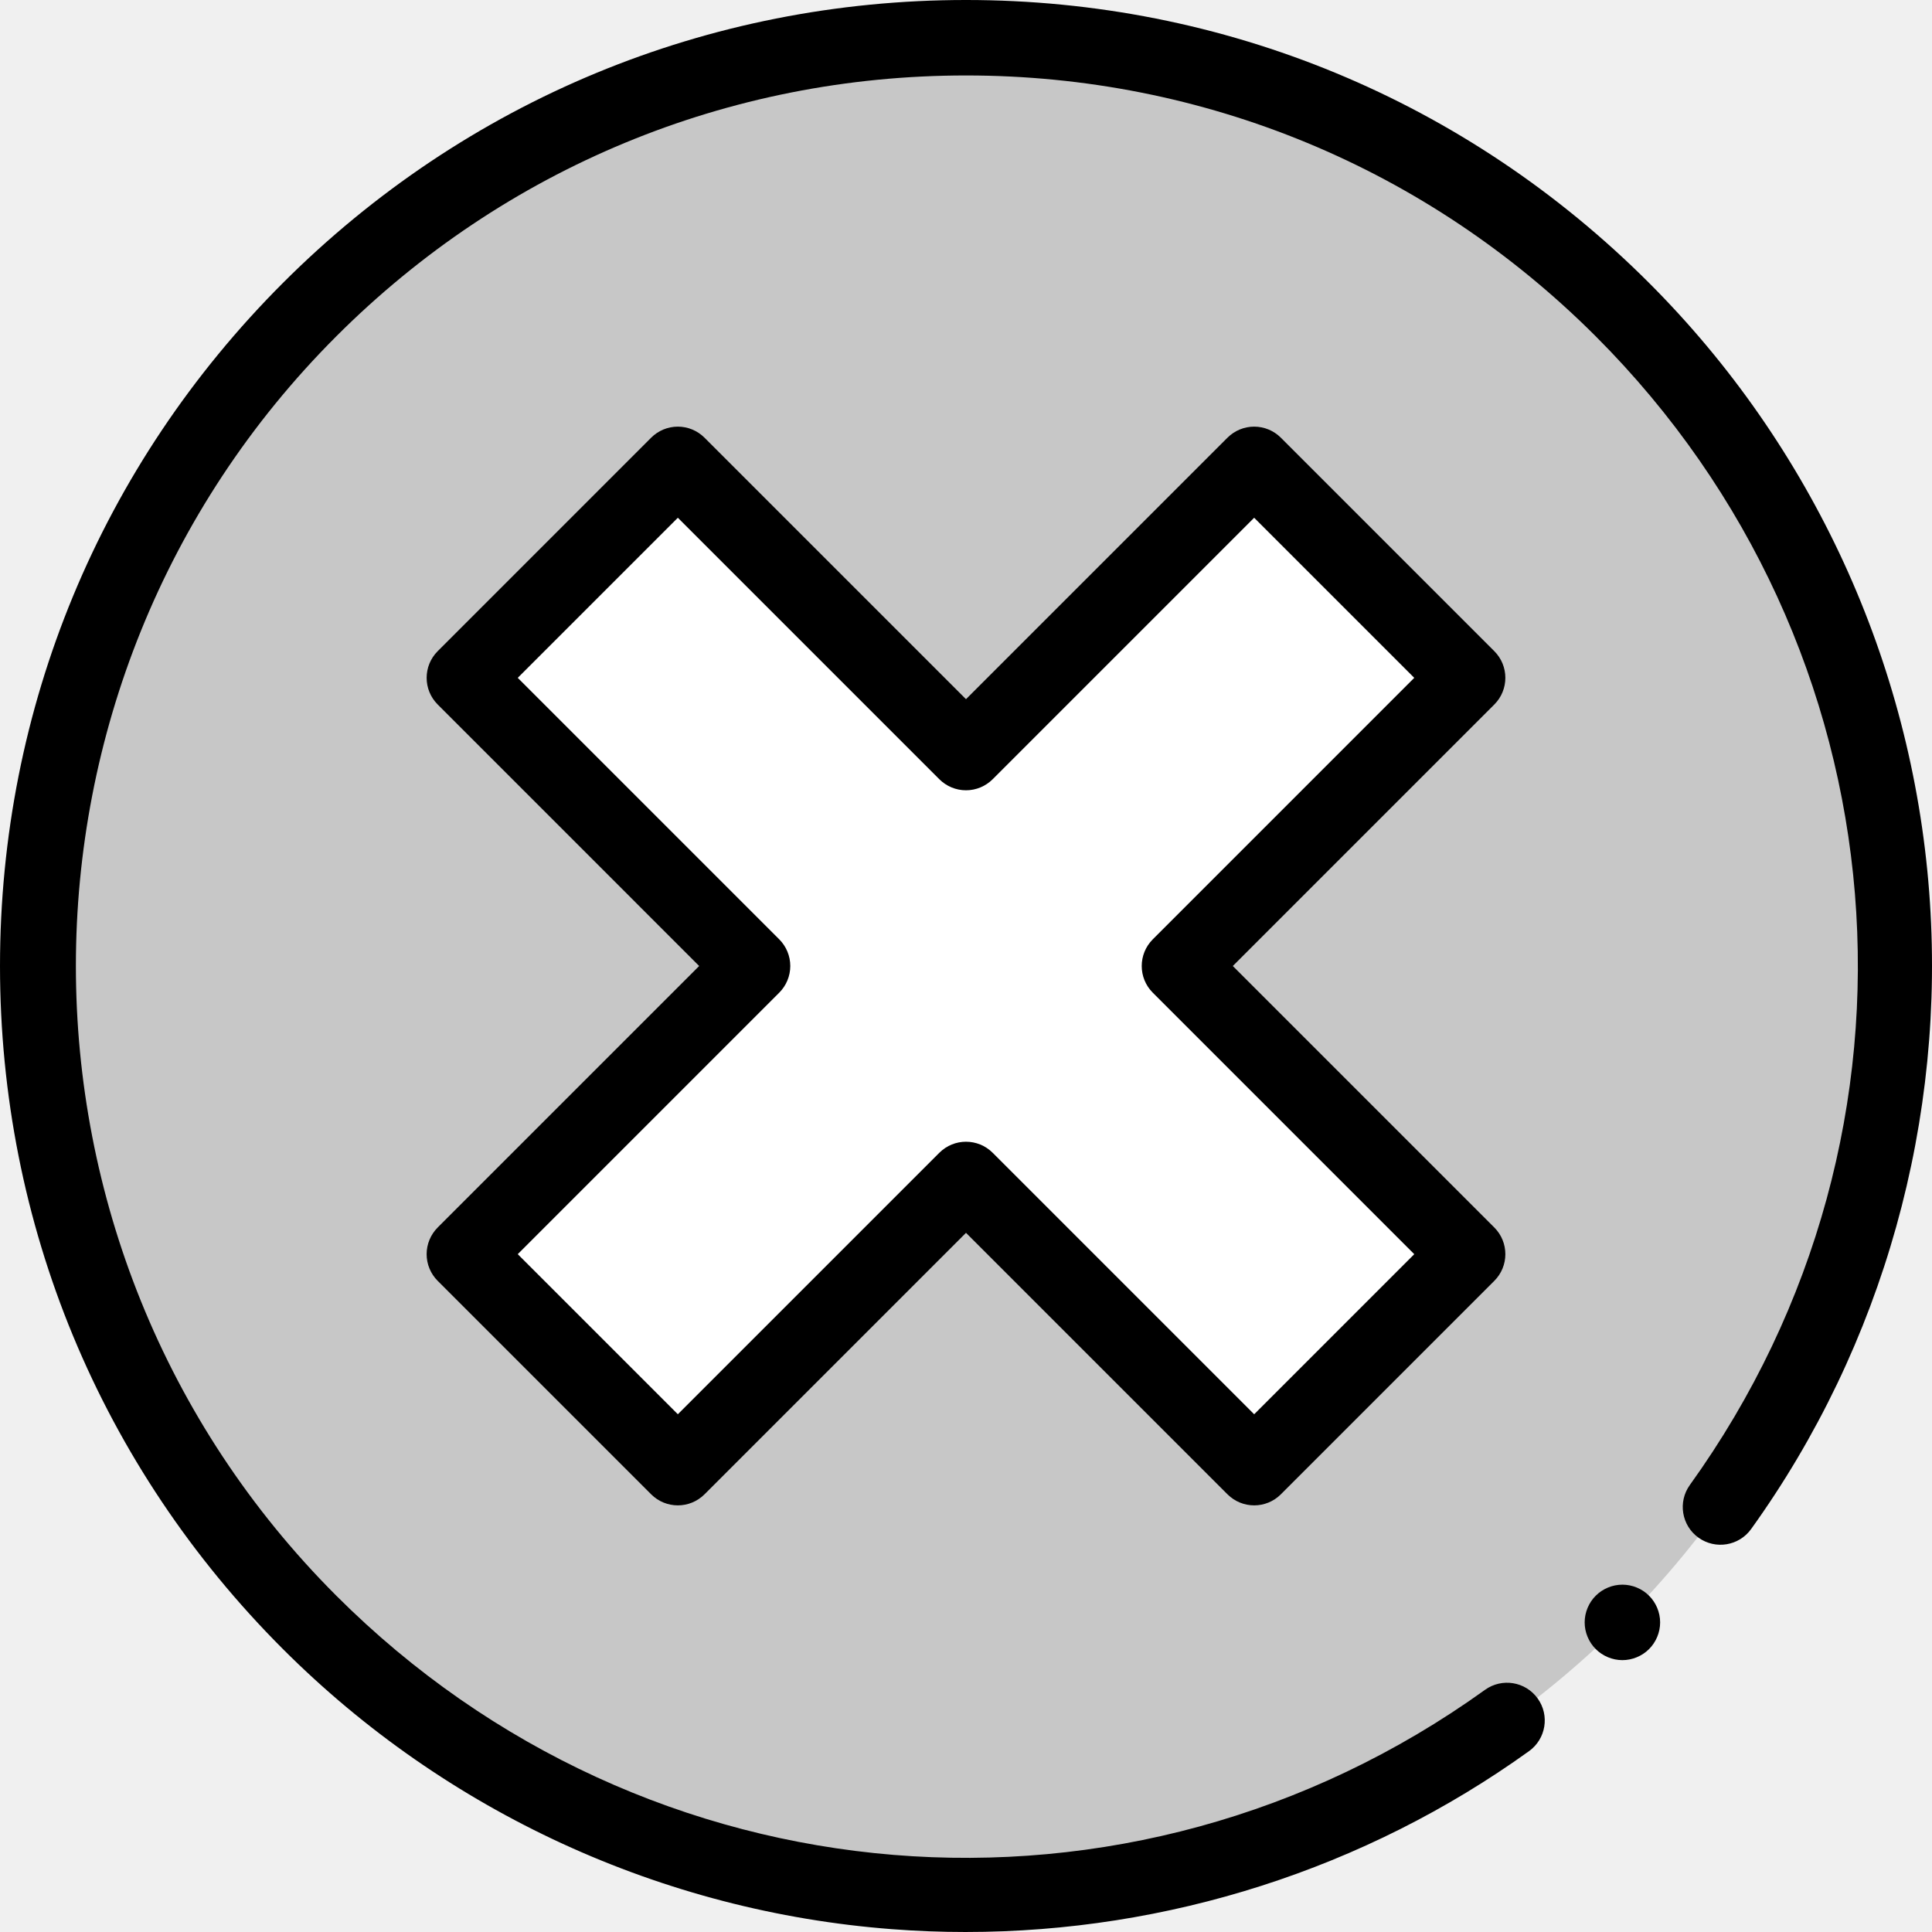
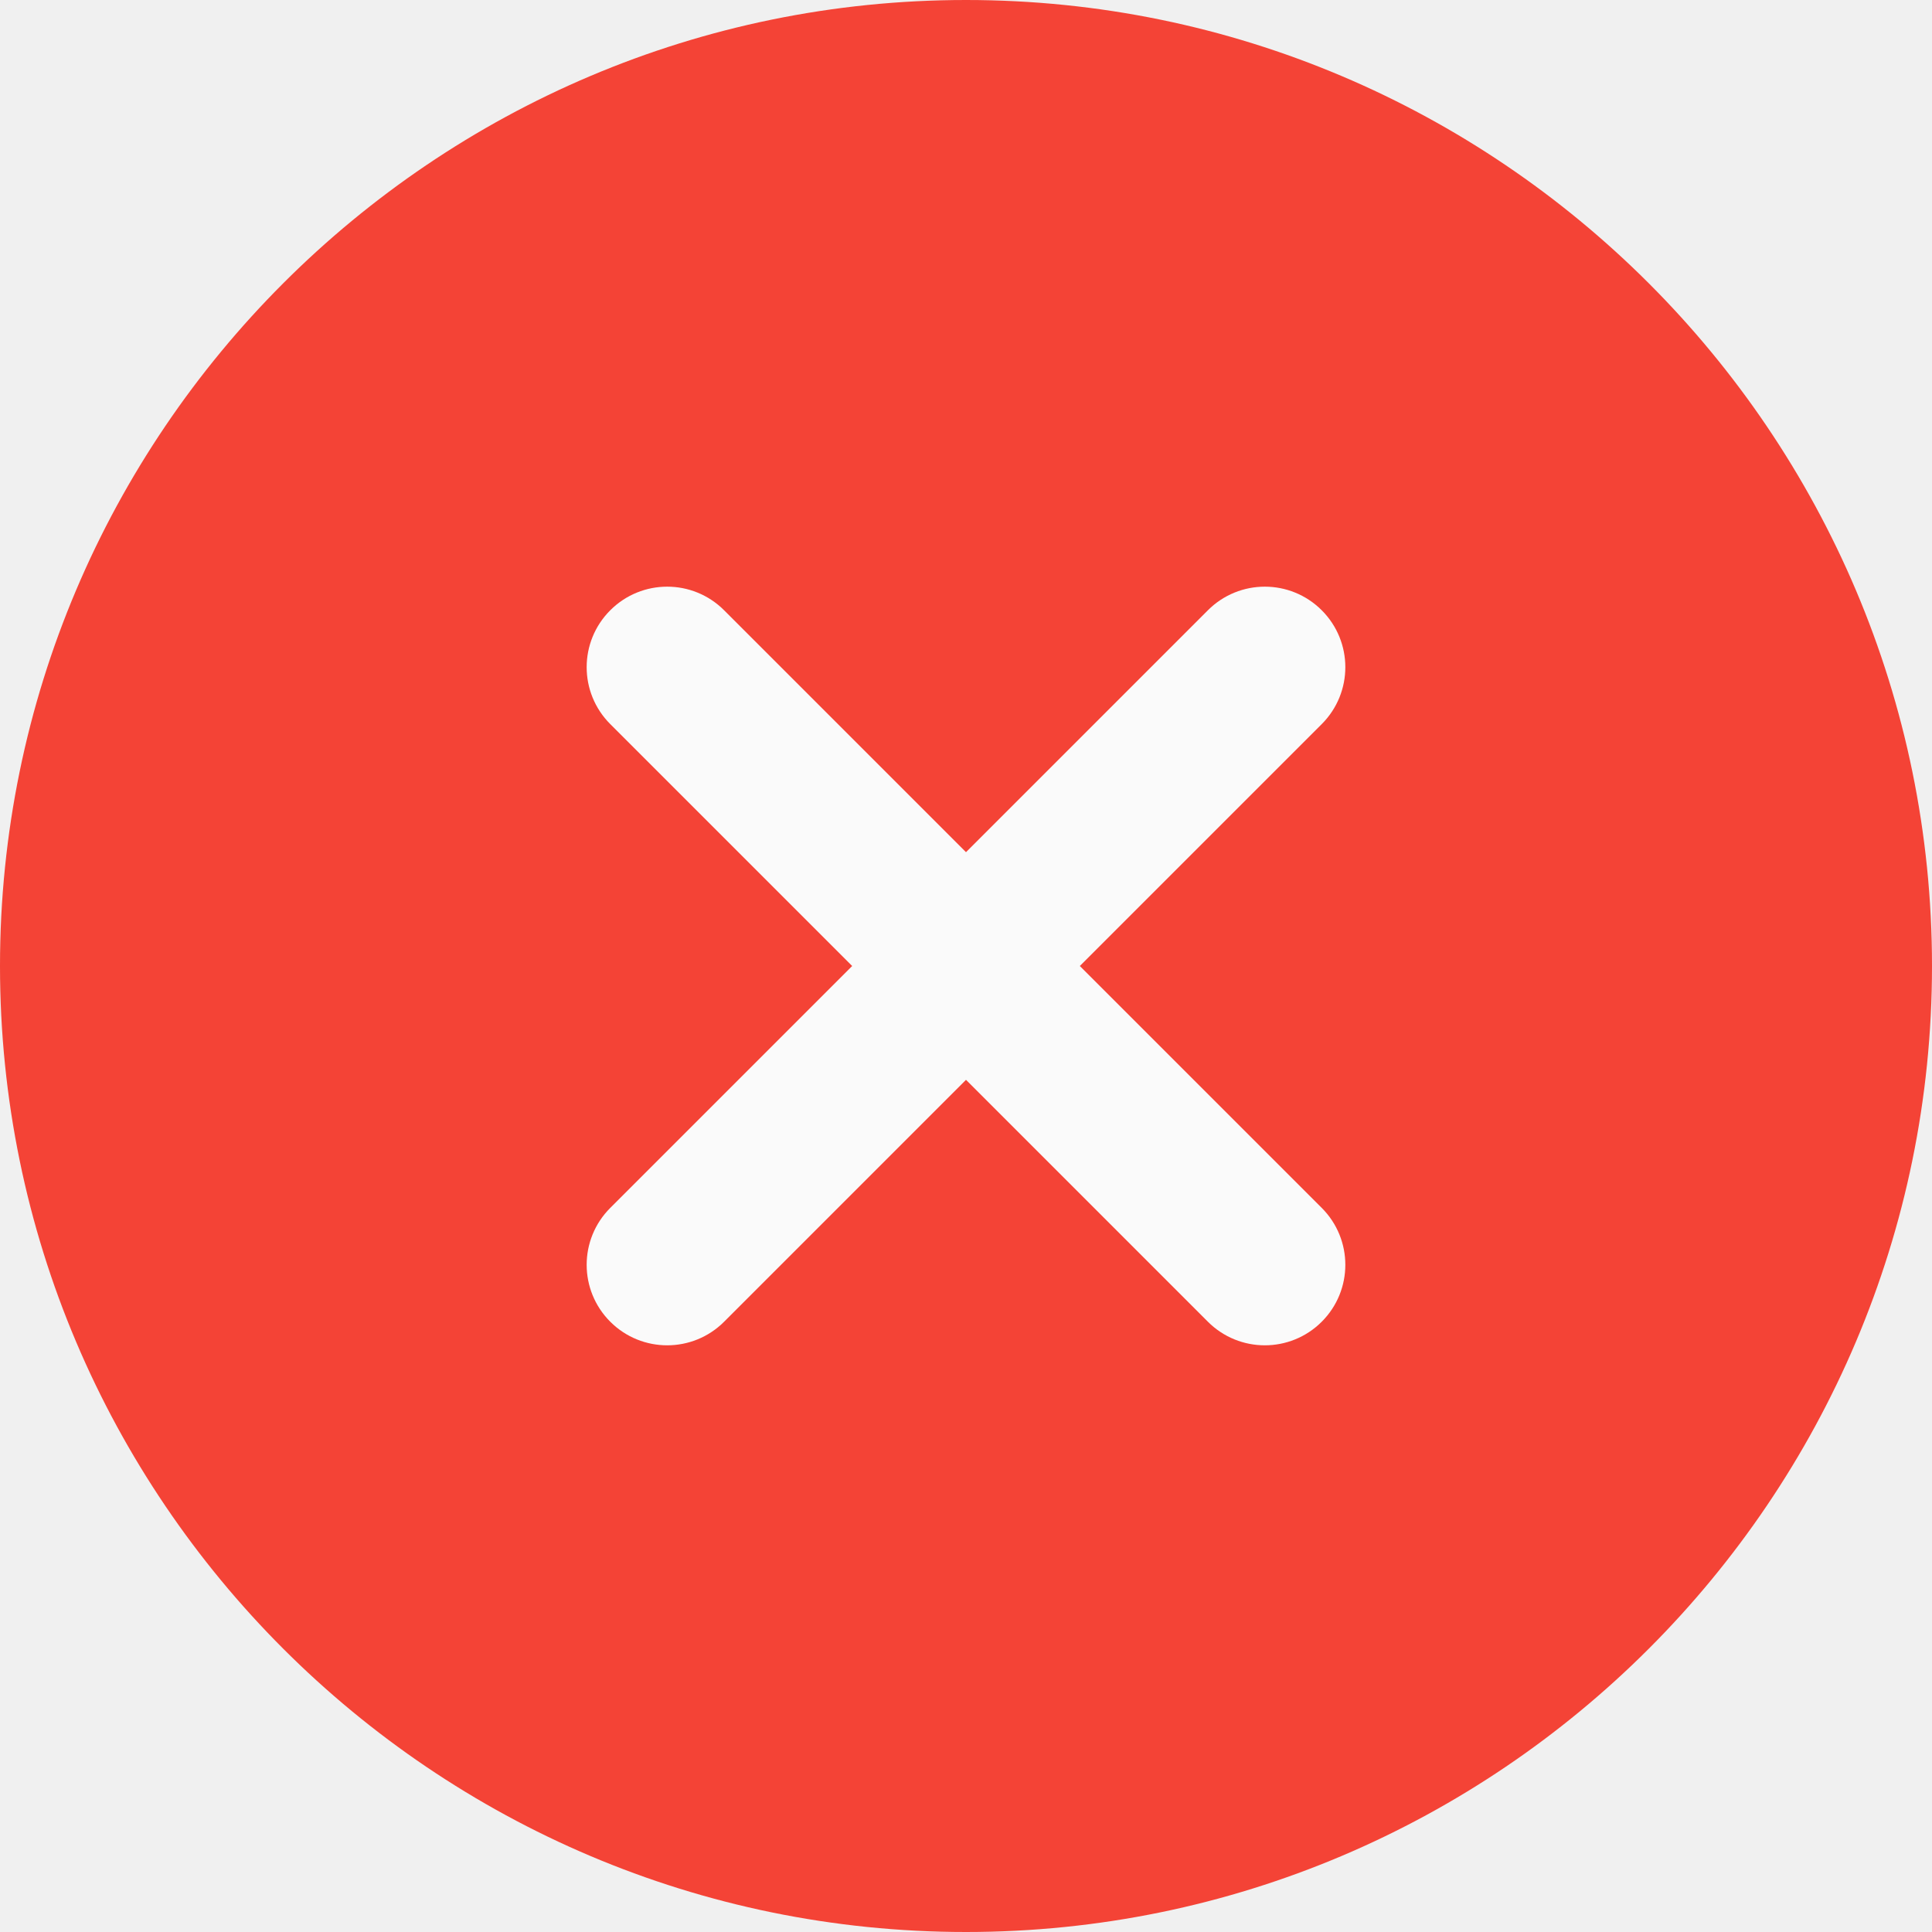
- <svg xmlns="http://www.w3.org/2000/svg" version="1.1" width="512" height="512" x="0" y="0" viewBox="0 0 512 512" style="enable-background:new 0 0 512 512" xml:space="preserve" class="">
-   <g>
-     <path d="m502.004 256c0 135.863-110.141 246.004-246.004 246.004s-246-110.141-246-246.004 110.137-246 246-246 246.004 110.137 246.004 246zm0 0" fill="#c7c7c7" data-original="#ff6977" class="" />
-     <path d="m388.938 179.633-56.566-56.566-76.371 76.367-76.367-76.367-56.566 56.566 76.367 76.367-76.367 76.371 56.566 56.566 76.367-76.367 76.371 76.367 56.566-56.566-76.367-76.371zm0 0" fill="#ffffff" data-original="#ffffff" class="" />
-     <path d="m332.371 398.938c-2.562 0-5.121-.977-7.074-2.93l-69.297-69.297-69.297 69.297c-3.902 3.906-10.234 3.906-14.141 0l-56.57-56.566c-1.875-1.879-2.93-4.422-2.93-7.07 0-2.652 1.055-5.195 2.93-7.074l69.297-69.297-69.293-69.297c-3.906-3.902-3.906-10.234 0-14.141l56.566-56.57c1.875-1.875 4.418-2.93 7.07-2.93 2.652 0 5.195 1.055 7.07 2.93l69.297 69.297 69.297-69.297c1.875-1.875 4.418-2.93 7.07-2.93 2.652 0 5.195 1.055 7.07 2.93l56.57 56.57c3.906 3.902 3.906 10.234 0 14.141l-69.297 69.297 69.297 69.297c3.906 3.906 3.906 10.238 0 14.145l-56.566 56.566c-1.953 1.953-4.512 2.93-7.07 2.93zm-76.371-96.367c2.559 0 5.121.977 7.07 2.93l69.297 69.297 42.426-42.426-69.293-69.297c-3.906-3.906-3.906-10.238 0-14.145l69.293-69.297-42.426-42.426-69.297 69.297c-1.875 1.875-4.418 2.93-7.07 2.93s-5.195-1.055-7.07-2.93l-69.297-69.297-42.426 42.426 69.297 69.297c1.875 1.875 2.93 4.418 2.93 7.07s-1.055 5.195-2.93 7.07l-69.297 69.297 42.426 42.426 69.297-69.293c1.953-1.953 4.512-2.93 7.07-2.93zm0 0" fill="#000000" data-original="#000000" class="" />
-     <path d="m255.938 512c-6.531 0-13.07-.25-19.621-.754-60.836-4.66-118.133-31.023-161.336-74.227-48.352-48.352-74.98-112.637-74.98-181.02 0-68.379 26.629-132.668 74.98-181.02 48.352-48.352 112.641-74.98 181.02-74.98 68.383 0 132.668 26.629 181.023 74.98 43.199 43.199 69.562 100.5 74.227 161.336 4.613 60.176-12.145 120.156-47.184 168.898-3.223 4.484-9.473 5.504-13.957 2.281s-5.504-9.473-2.281-13.957c67.727-94.207 57.234-222.234-24.949-304.418-44.574-44.574-103.84-69.121-166.879-69.121s-122.301 24.547-166.875 69.125c-92.02 92.016-92.02 241.734 0 333.754 82.184 82.184 210.207 92.676 304.414 24.949 4.488-3.227 10.734-2.203 13.957 2.281 3.227 4.484 2.203 10.73-2.281 13.957-43.434 31.227-95.805 47.934-149.277 47.934zm0 0" fill="#000000" data-original="#000000" class="" />
-     <path d="m429.953 439.953c-2.633 0-5.211-1.07-7.07-2.934-1.859-1.859-2.93-4.438-2.93-7.066 0-2.641 1.07-5.211 2.93-7.07 1.859-1.859 4.43-2.93 7.07-2.93 2.629 0 5.207 1.066 7.07 2.93 1.859 1.859 2.93 4.43 2.93 7.07 0 2.629-1.07 5.207-2.93 7.066-1.863 1.863-4.441 2.934-7.07 2.934zm0 0" fill="#000000" data-original="#000000" class="" />
-   </g>
+ <svg xmlns="http://www.w3.org/2000/svg" height="512pt" viewBox="0 0 512 512" width="512pt">
+   <path d="m256 0c-141.164 0-256 114.836-256 256s114.836 256 256 256 256-114.836 256-256-114.836-256-256-256zm0 0" fill="#f44336" />
+   <path d="m350.273 320.105c8.34 8.344 8.34 21.824 0 30.168-4.16 4.16-9.621 6.25-15.086 6.25-5.461 0-10.922-2.09-15.082-6.25l-64.105-64.109-64.105 64.109c-4.16 4.16-9.621 6.25-15.082 6.25-5.465 0-10.926-2.09-15.086-6.25-8.34-8.344-8.34-21.824 0-30.168l64.109-64.105-64.109-64.105c-8.34-8.344-8.34-21.824 0-30.168 8.344-8.34 21.824-8.34 30.168 0l64.105 64.109 64.105-64.109c8.344-8.34 21.824-8.34 30.168 0 8.34 8.344 8.34 21.824 0 30.168l-64.109 64.105zm0 0" fill="#fafafa" />
</svg>
